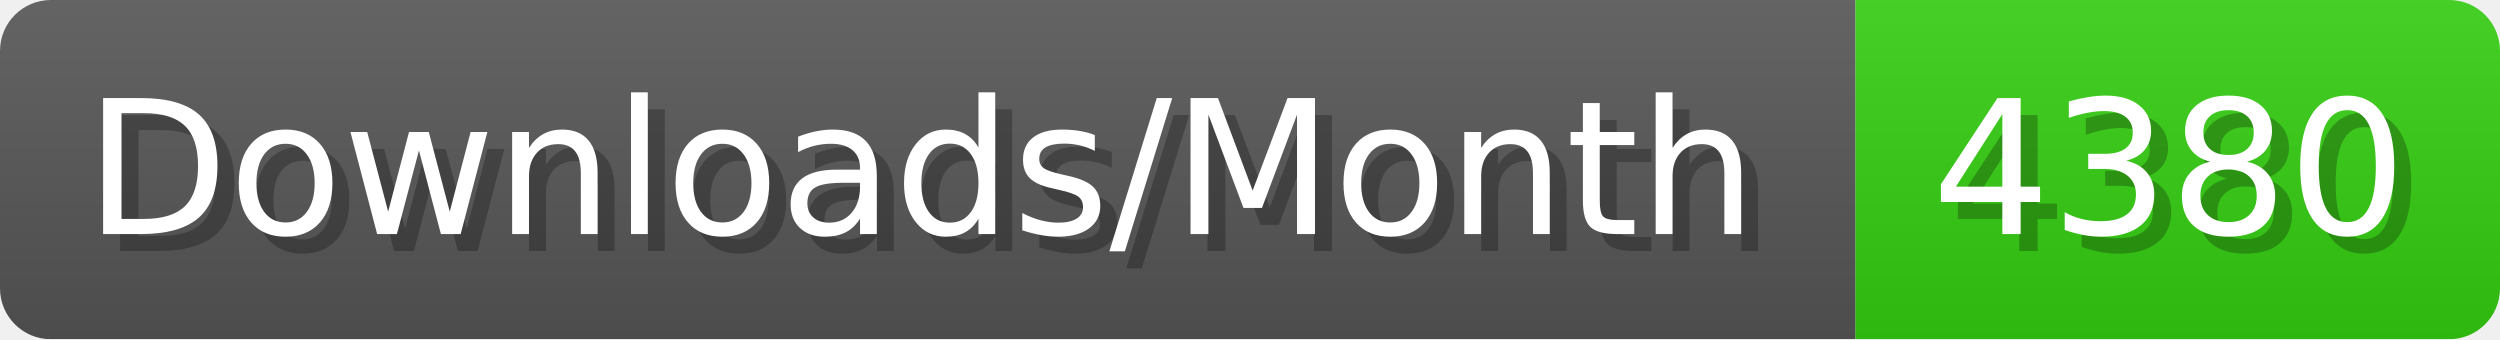
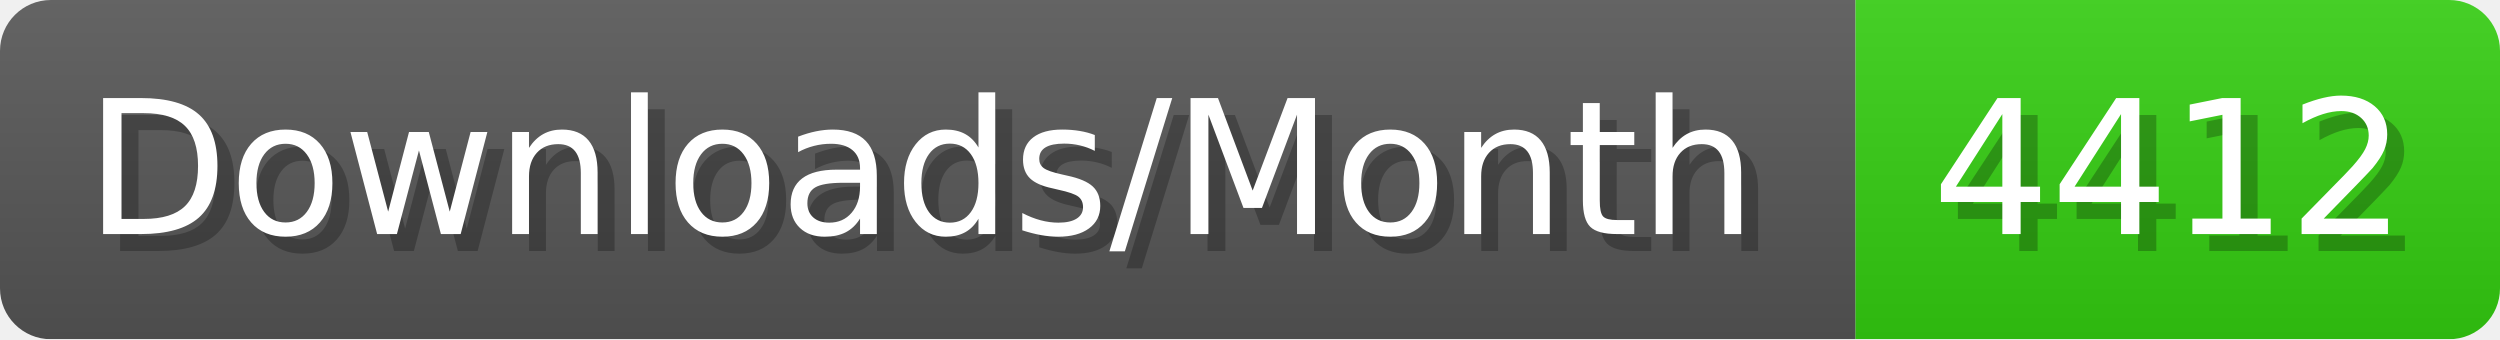
- <svg xmlns="http://www.w3.org/2000/svg" width="147.4" height="20" viewBox="0 0 1474 200" role="img" aria-label="Downloads/Month: 4380">
+ <svg xmlns="http://www.w3.org/2000/svg" width="147.4" height="20" viewBox="0 0 1474 200" role="img" aria-label="Downloads/Month: 4412">
  <linearGradient id="YlXUI" x2="0" y2="100%">
    <stop offset="0" stop-opacity=".1" stop-color="#EEE" />
    <stop offset="1" stop-opacity=".1" />
  </linearGradient>
  <mask id="JHhop">
    <rect width="1474" height="200" rx="30" fill="#FFF" />
  </mask>
  <g mask="url(#JHhop)">
    <rect width="1094" height="200" fill="#555" />
    <rect width="380" height="200" fill="#3C1" x="1094" />
    <rect width="1474" height="200" fill="url(#YlXUI)" />
  </g>
  <g aria-hidden="true" fill="#fff" text-anchor="start" font-family="Verdana,DejaVu Sans,sans-serif" font-size="110">
    <text x="60" y="148" textLength="994" fill="#000" opacity="0.25">Downloads/Month</text>
    <text x="50" y="138" textLength="994">Downloads/Month</text>
-     <text x="1149" y="148" textLength="280" fill="#000" opacity="0.25">4380</text>
-     <text x="1139" y="138" textLength="280">4380</text>
+     <text x="1149" y="148" textLength="280" fill="#000" opacity="0.25">4412</text>
+     <text x="1139" y="138" textLength="280">4412</text>
  </g>
</svg>
